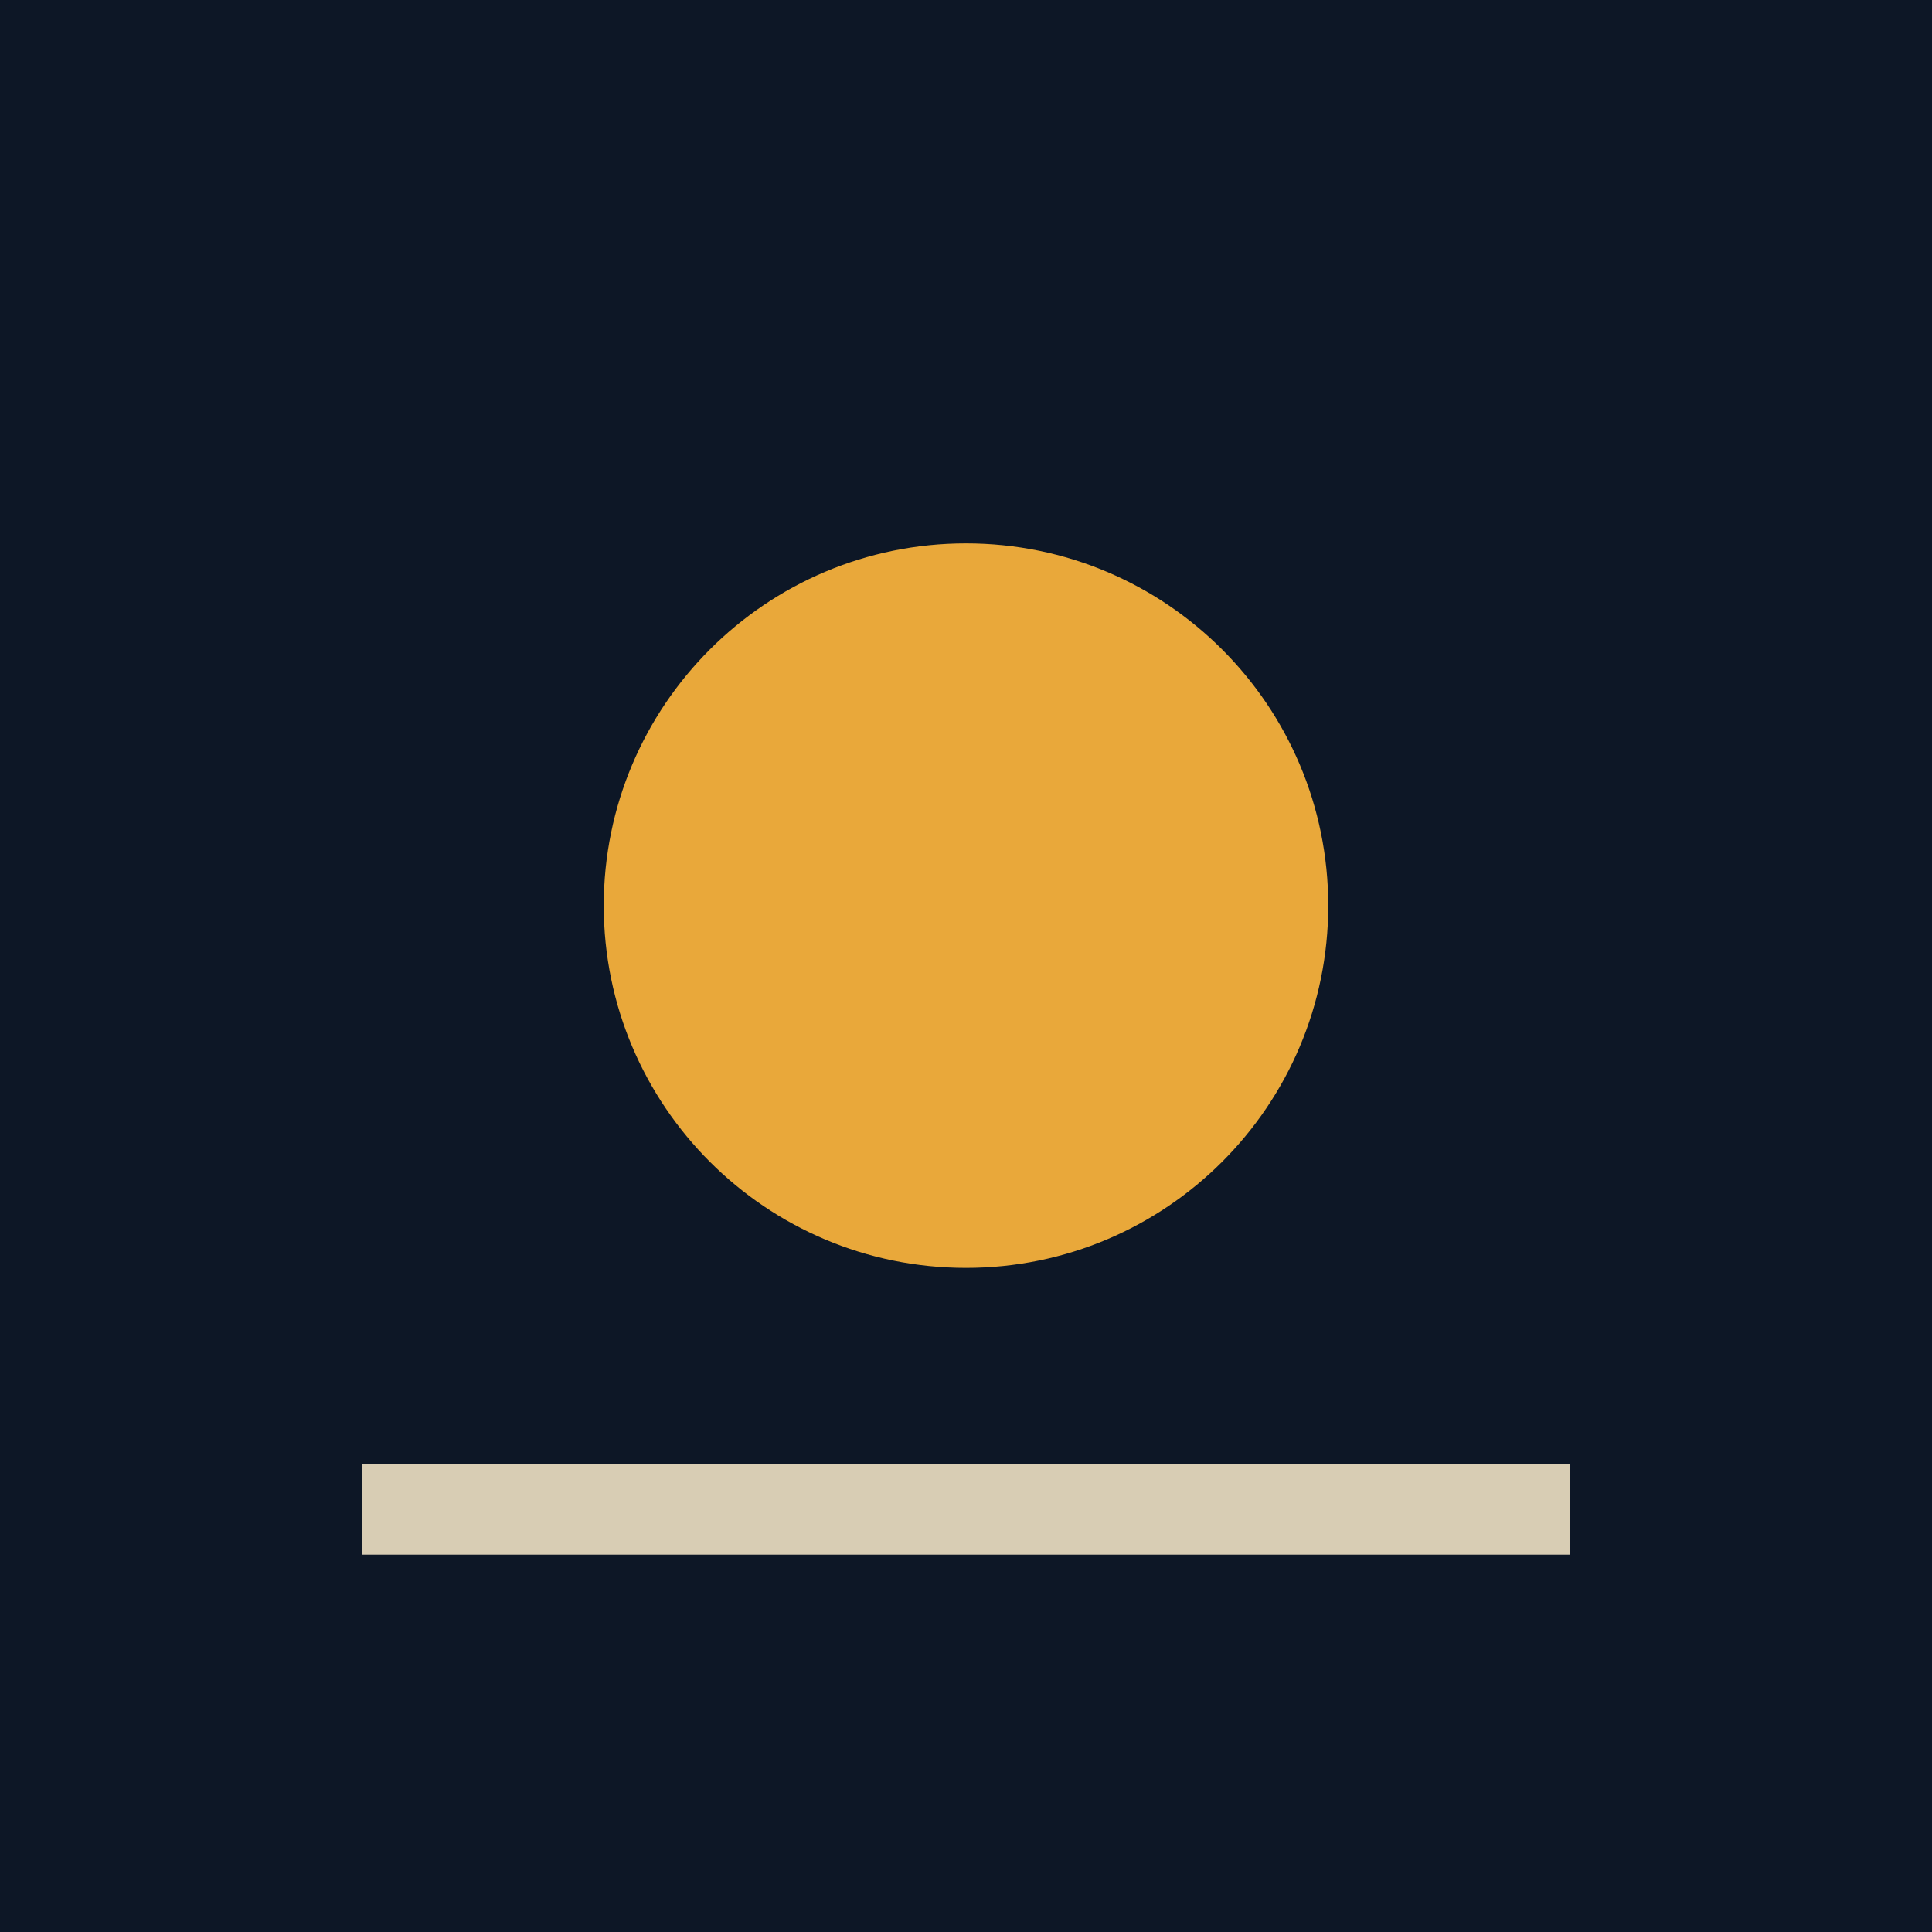
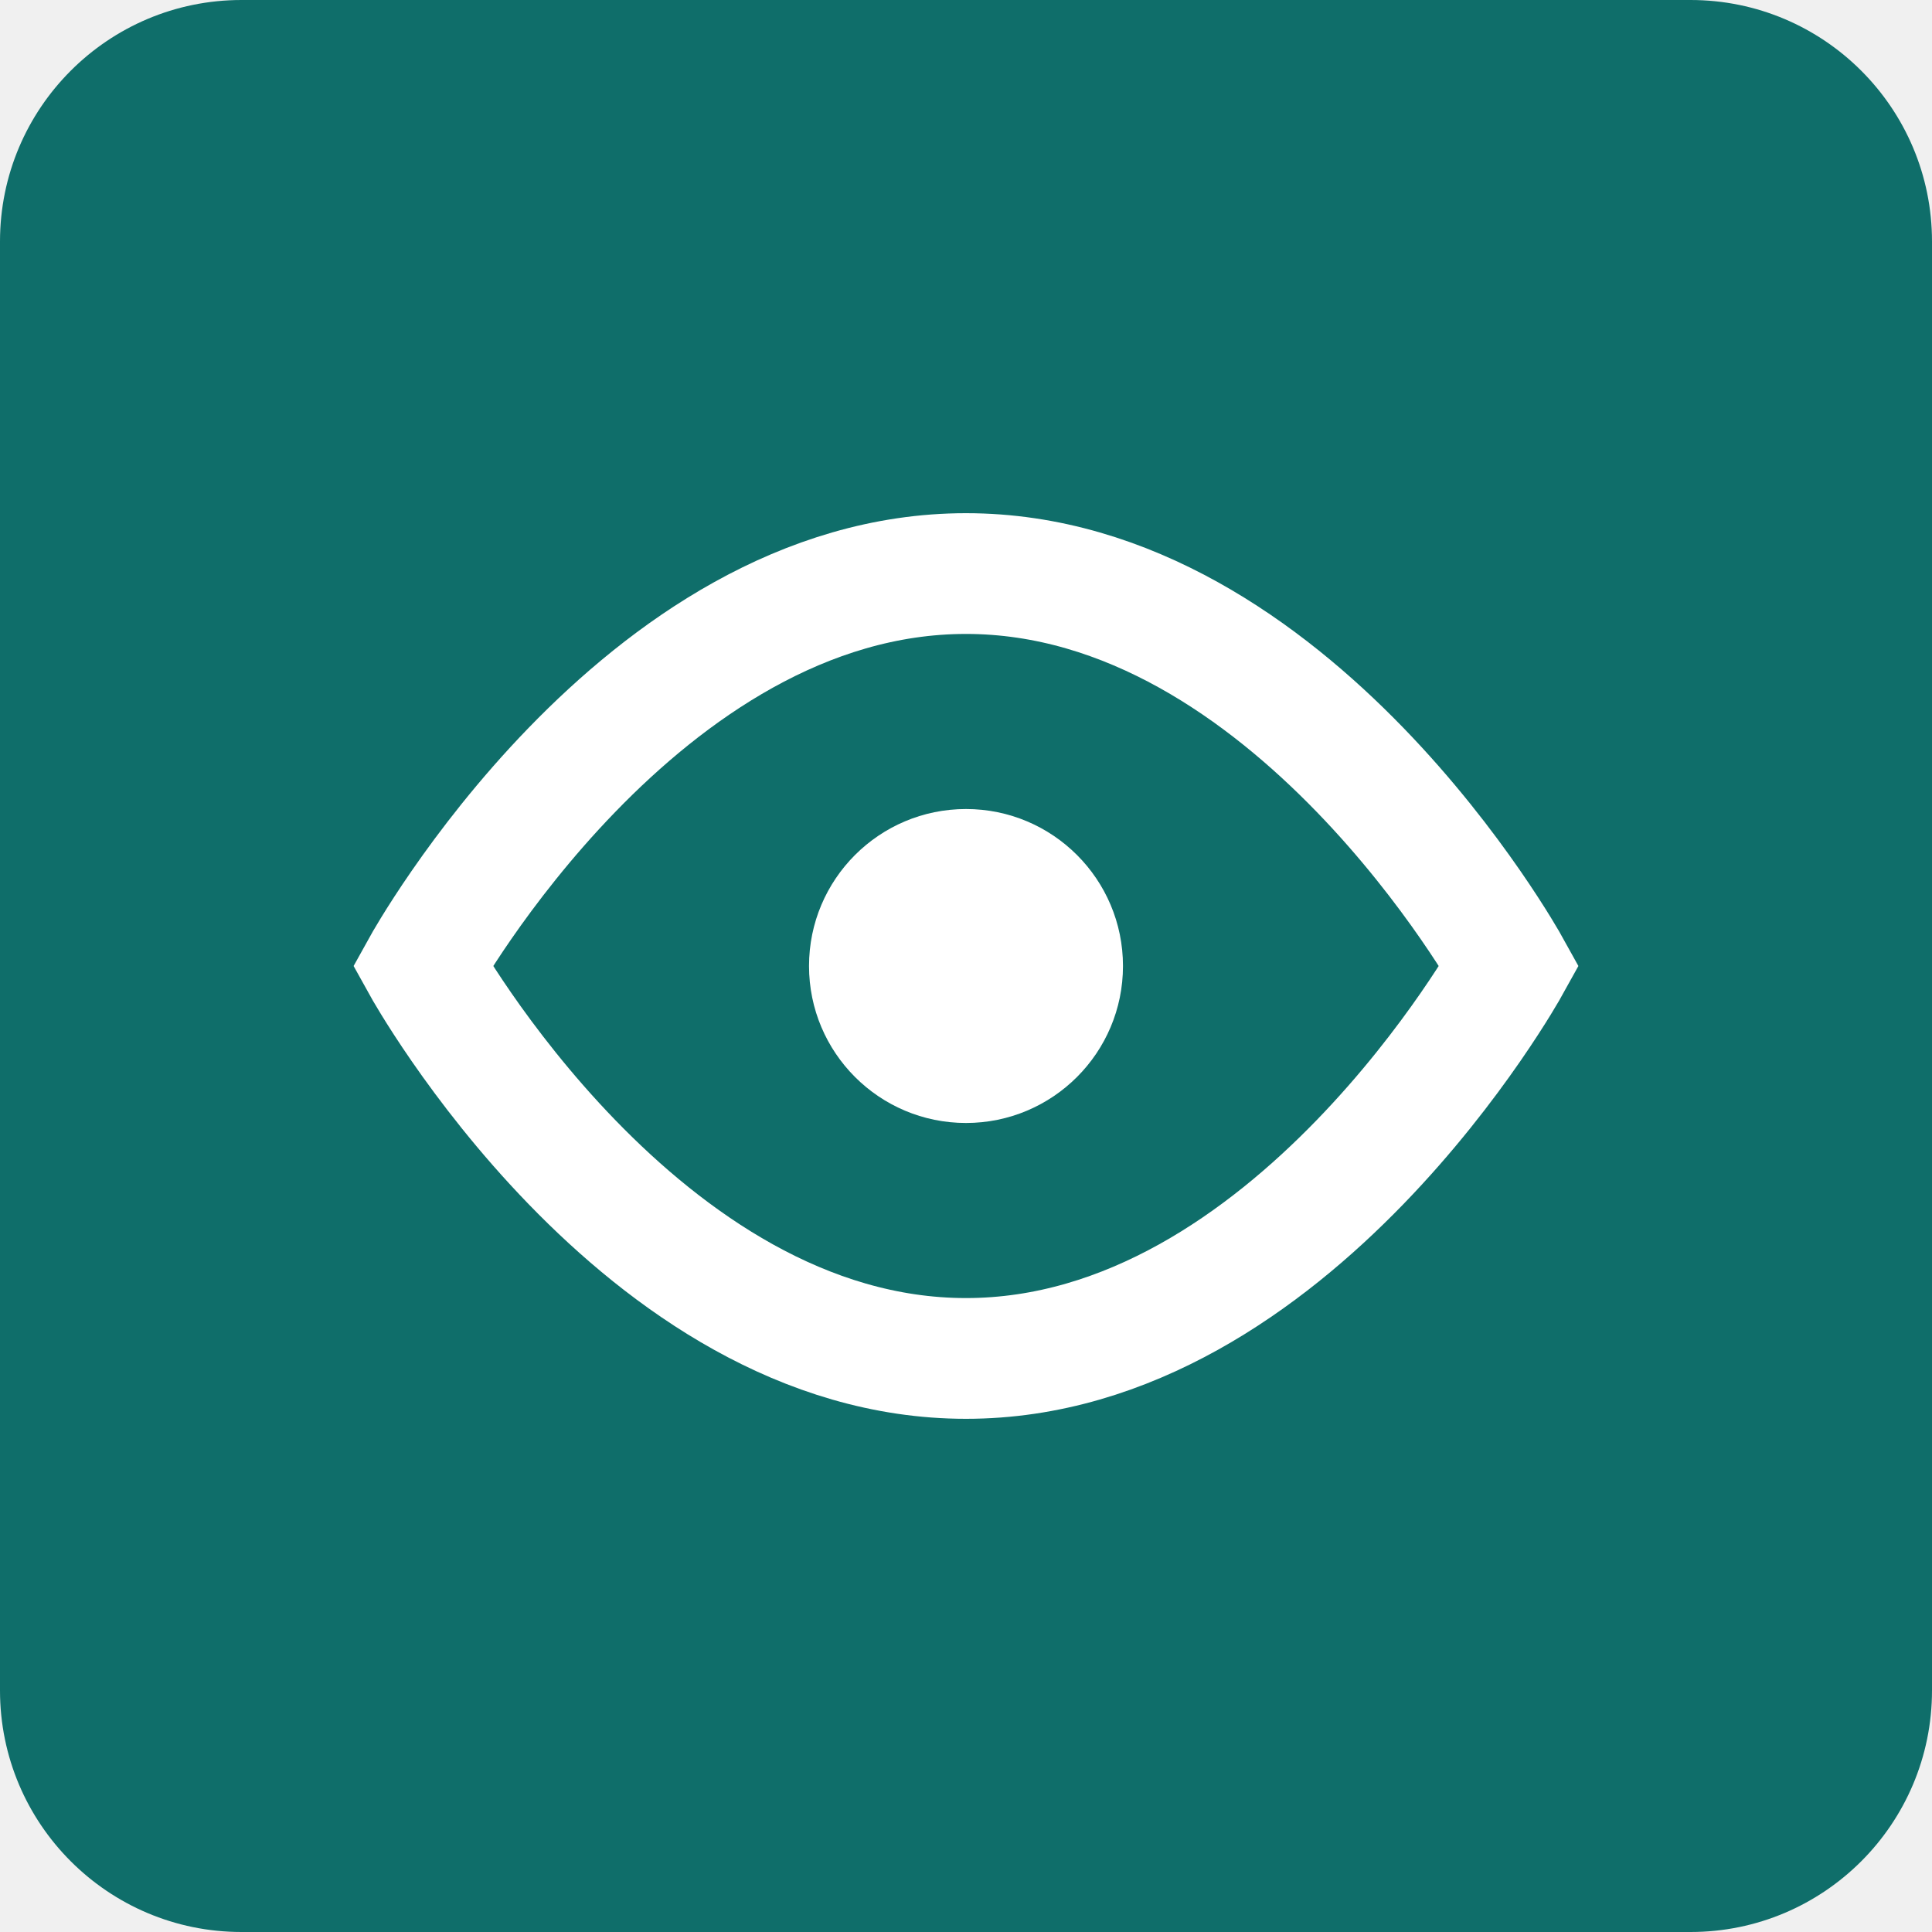
<svg xmlns="http://www.w3.org/2000/svg" viewBox="0 0 32 32">
-   <rect width="32" height="32" fill="#0d1726" />
-   <path d="M6 25h20" stroke="#d8cdb4" stroke-width="1.5" />
-   <circle cx="16" cy="15" r="6" fill="#e9a83a" />
+   <rect width="32" height="32" rx="4" fill="#0f6e6a" />
+   <path d="M7 16s3.6-6.5 9-6.5 9 6.5 9 6.5-3.6 6.5-9 6.5S7 16 7 16z" fill="none" stroke="#fff" stroke-width="2" />
+   <circle cx="16" cy="16" r="2.6" fill="#fff" />
</svg>
